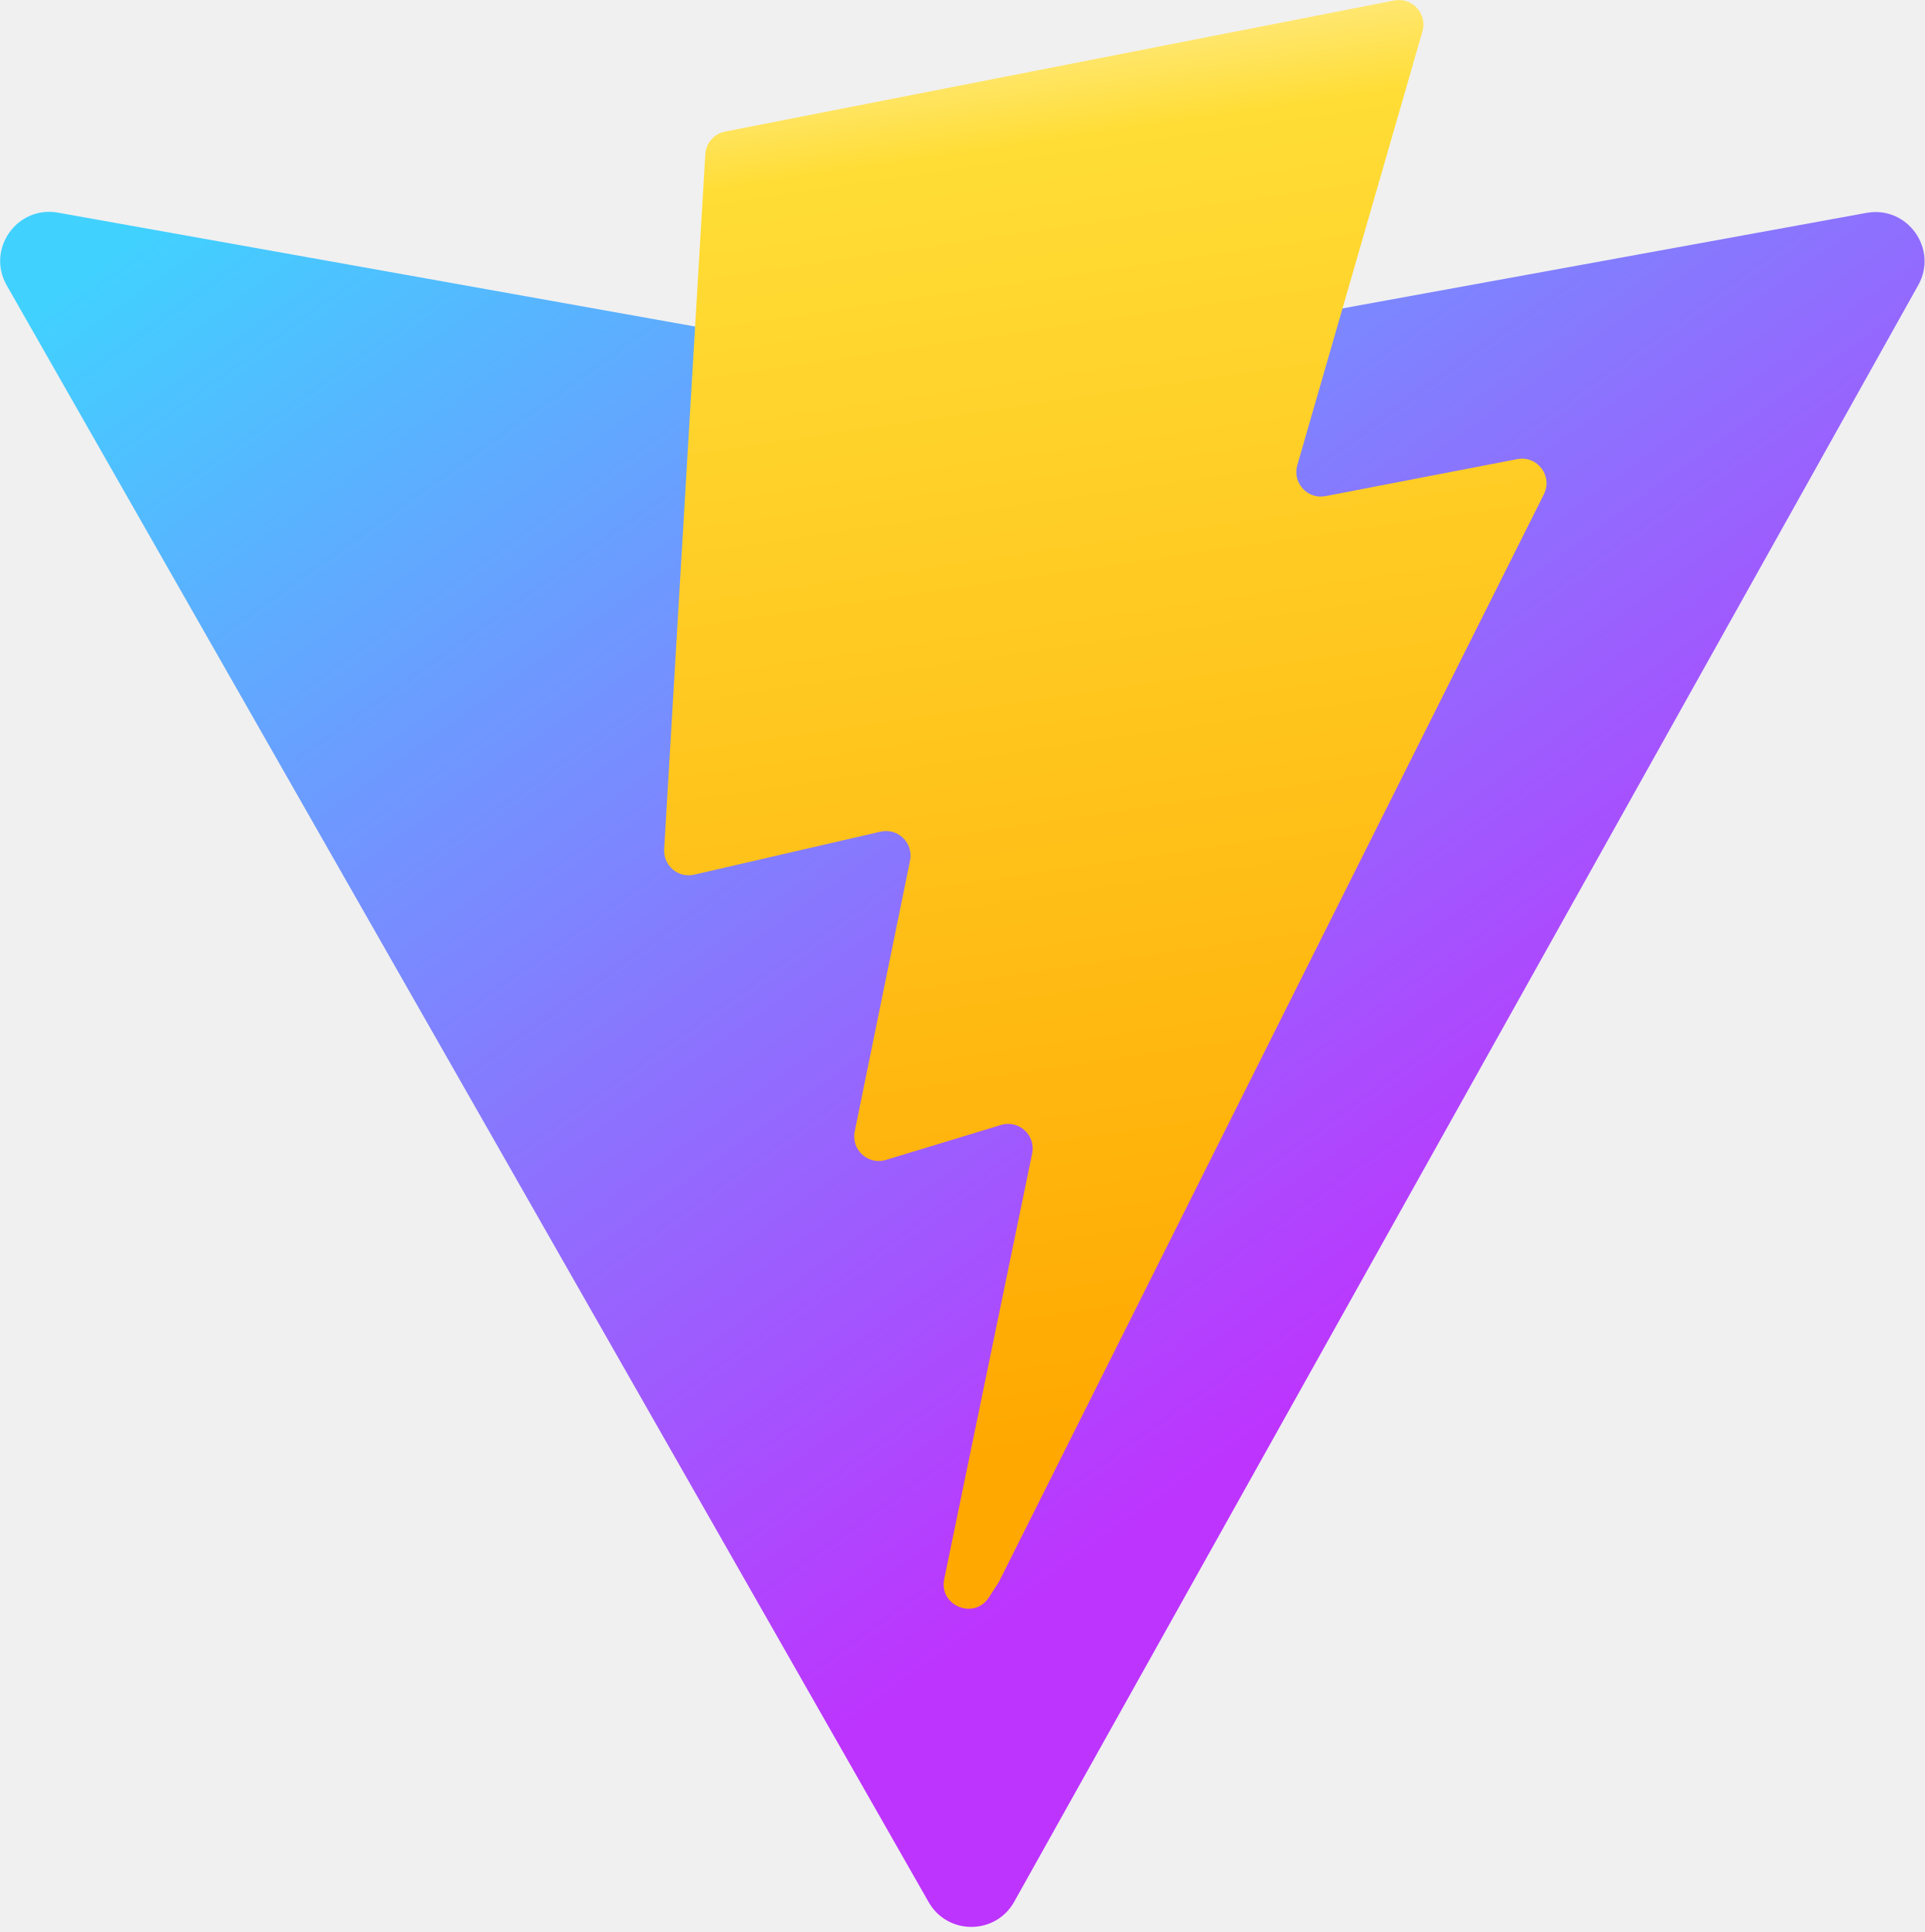
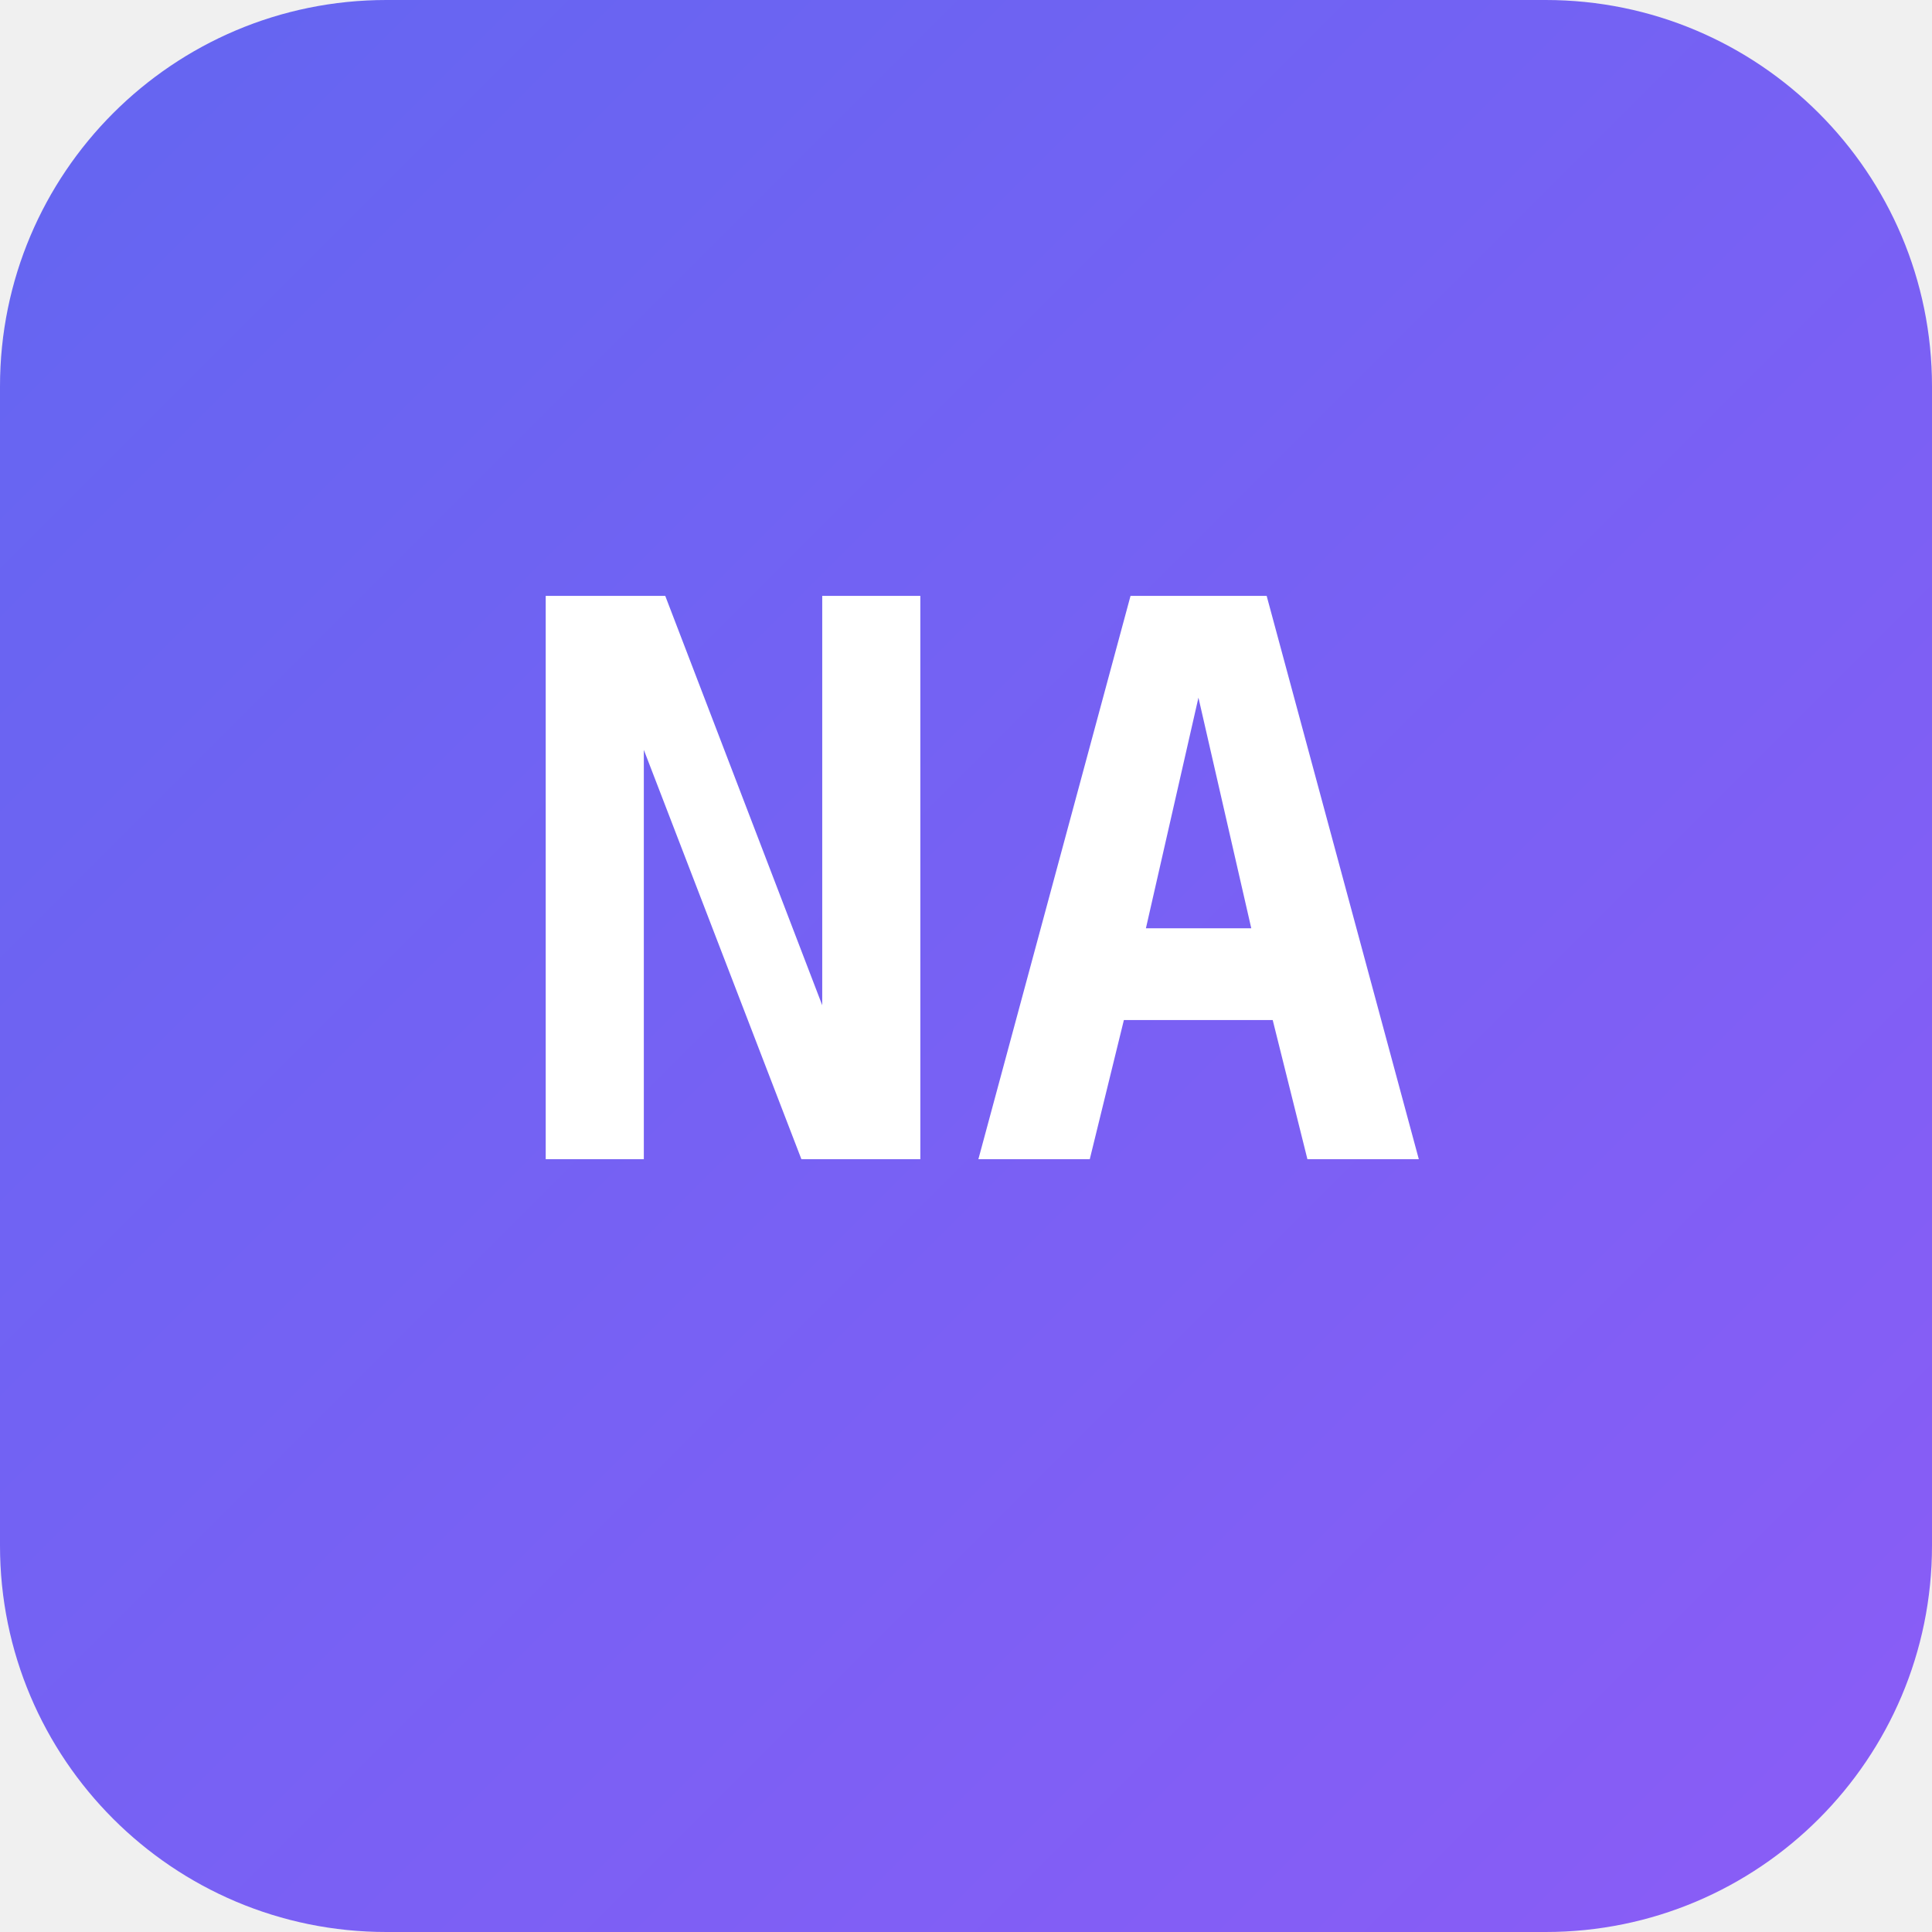
- <svg xmlns="http://www.w3.org/2000/svg" aria-hidden="true" role="img" class="iconify iconify--logos" width="31.88" height="32" preserveAspectRatio="xMidYMid meet" viewBox="0 0 256 257">
+ <svg xmlns="http://www.w3.org/2000/svg" viewBox="0 0 100 100">
  <defs>
-     <linearGradient id="IconifyId1813088fe1fbc01fb466" x1="-.828%" x2="57.636%" y1="7.652%" y2="78.411%">
-       <stop offset="0%" stop-color="#41D1FF" />
-       <stop offset="100%" stop-color="#BD34FE" />
-     </linearGradient>
-     <linearGradient id="IconifyId1813088fe1fbc01fb467" x1="43.376%" x2="50.316%" y1="2.242%" y2="89.03%">
-       <stop offset="0%" stop-color="#FFEA83" />
-       <stop offset="8.333%" stop-color="#FFDD35" />
-       <stop offset="100%" stop-color="#FFA800" />
+     <linearGradient id="grad" x1="0%" y1="0%" x2="100%" y2="100%">
+       <stop offset="0%" style="stop-color:#6366F1;stop-opacity:1" />
+       <stop offset="100%" style="stop-color:#8B5CF6;stop-opacity:1" />
    </linearGradient>
  </defs>
-   <path fill="url(#IconifyId1813088fe1fbc01fb466)" d="M255.153 37.938L134.897 252.976c-2.483 4.44-8.862 4.466-11.382.048L.875 37.958c-2.746-4.814 1.371-10.646 6.827-9.67l120.385 21.517a6.537 6.537 0 0 0 2.322-.004l117.867-21.483c5.438-.991 9.574 4.796 6.877 9.62Z" />
-   <path fill="url(#IconifyId1813088fe1fbc01fb467)" d="M185.432.063L96.44 17.501a3.268 3.268 0 0 0-2.634 3.014l-5.474 92.456a3.268 3.268 0 0 0 3.997 3.378l24.777-5.718c2.318-.535 4.413 1.507 3.936 3.838l-7.361 36.047c-.495 2.426 1.782 4.5 4.151 3.78l15.304-4.649c2.372-.72 4.652 1.36 4.15 3.788l-11.698 56.621c-.732 3.542 3.979 5.473 5.943 2.437l1.313-2.028l72.516-144.72c1.215-2.423-.88-5.186-3.54-4.672l-25.505 4.922c-2.396.462-4.435-1.77-3.759-4.114l16.646-57.705c.677-2.35-1.37-4.583-3.769-4.113Z" />
+   <rect width="100" height="100" rx="20" fill="url(#grad)" />
+   <text x="50" y="60" font-size="40" text-anchor="middle" fill="#ffffff" font-family="monospace" font-weight="bold">NA</text>
</svg>
